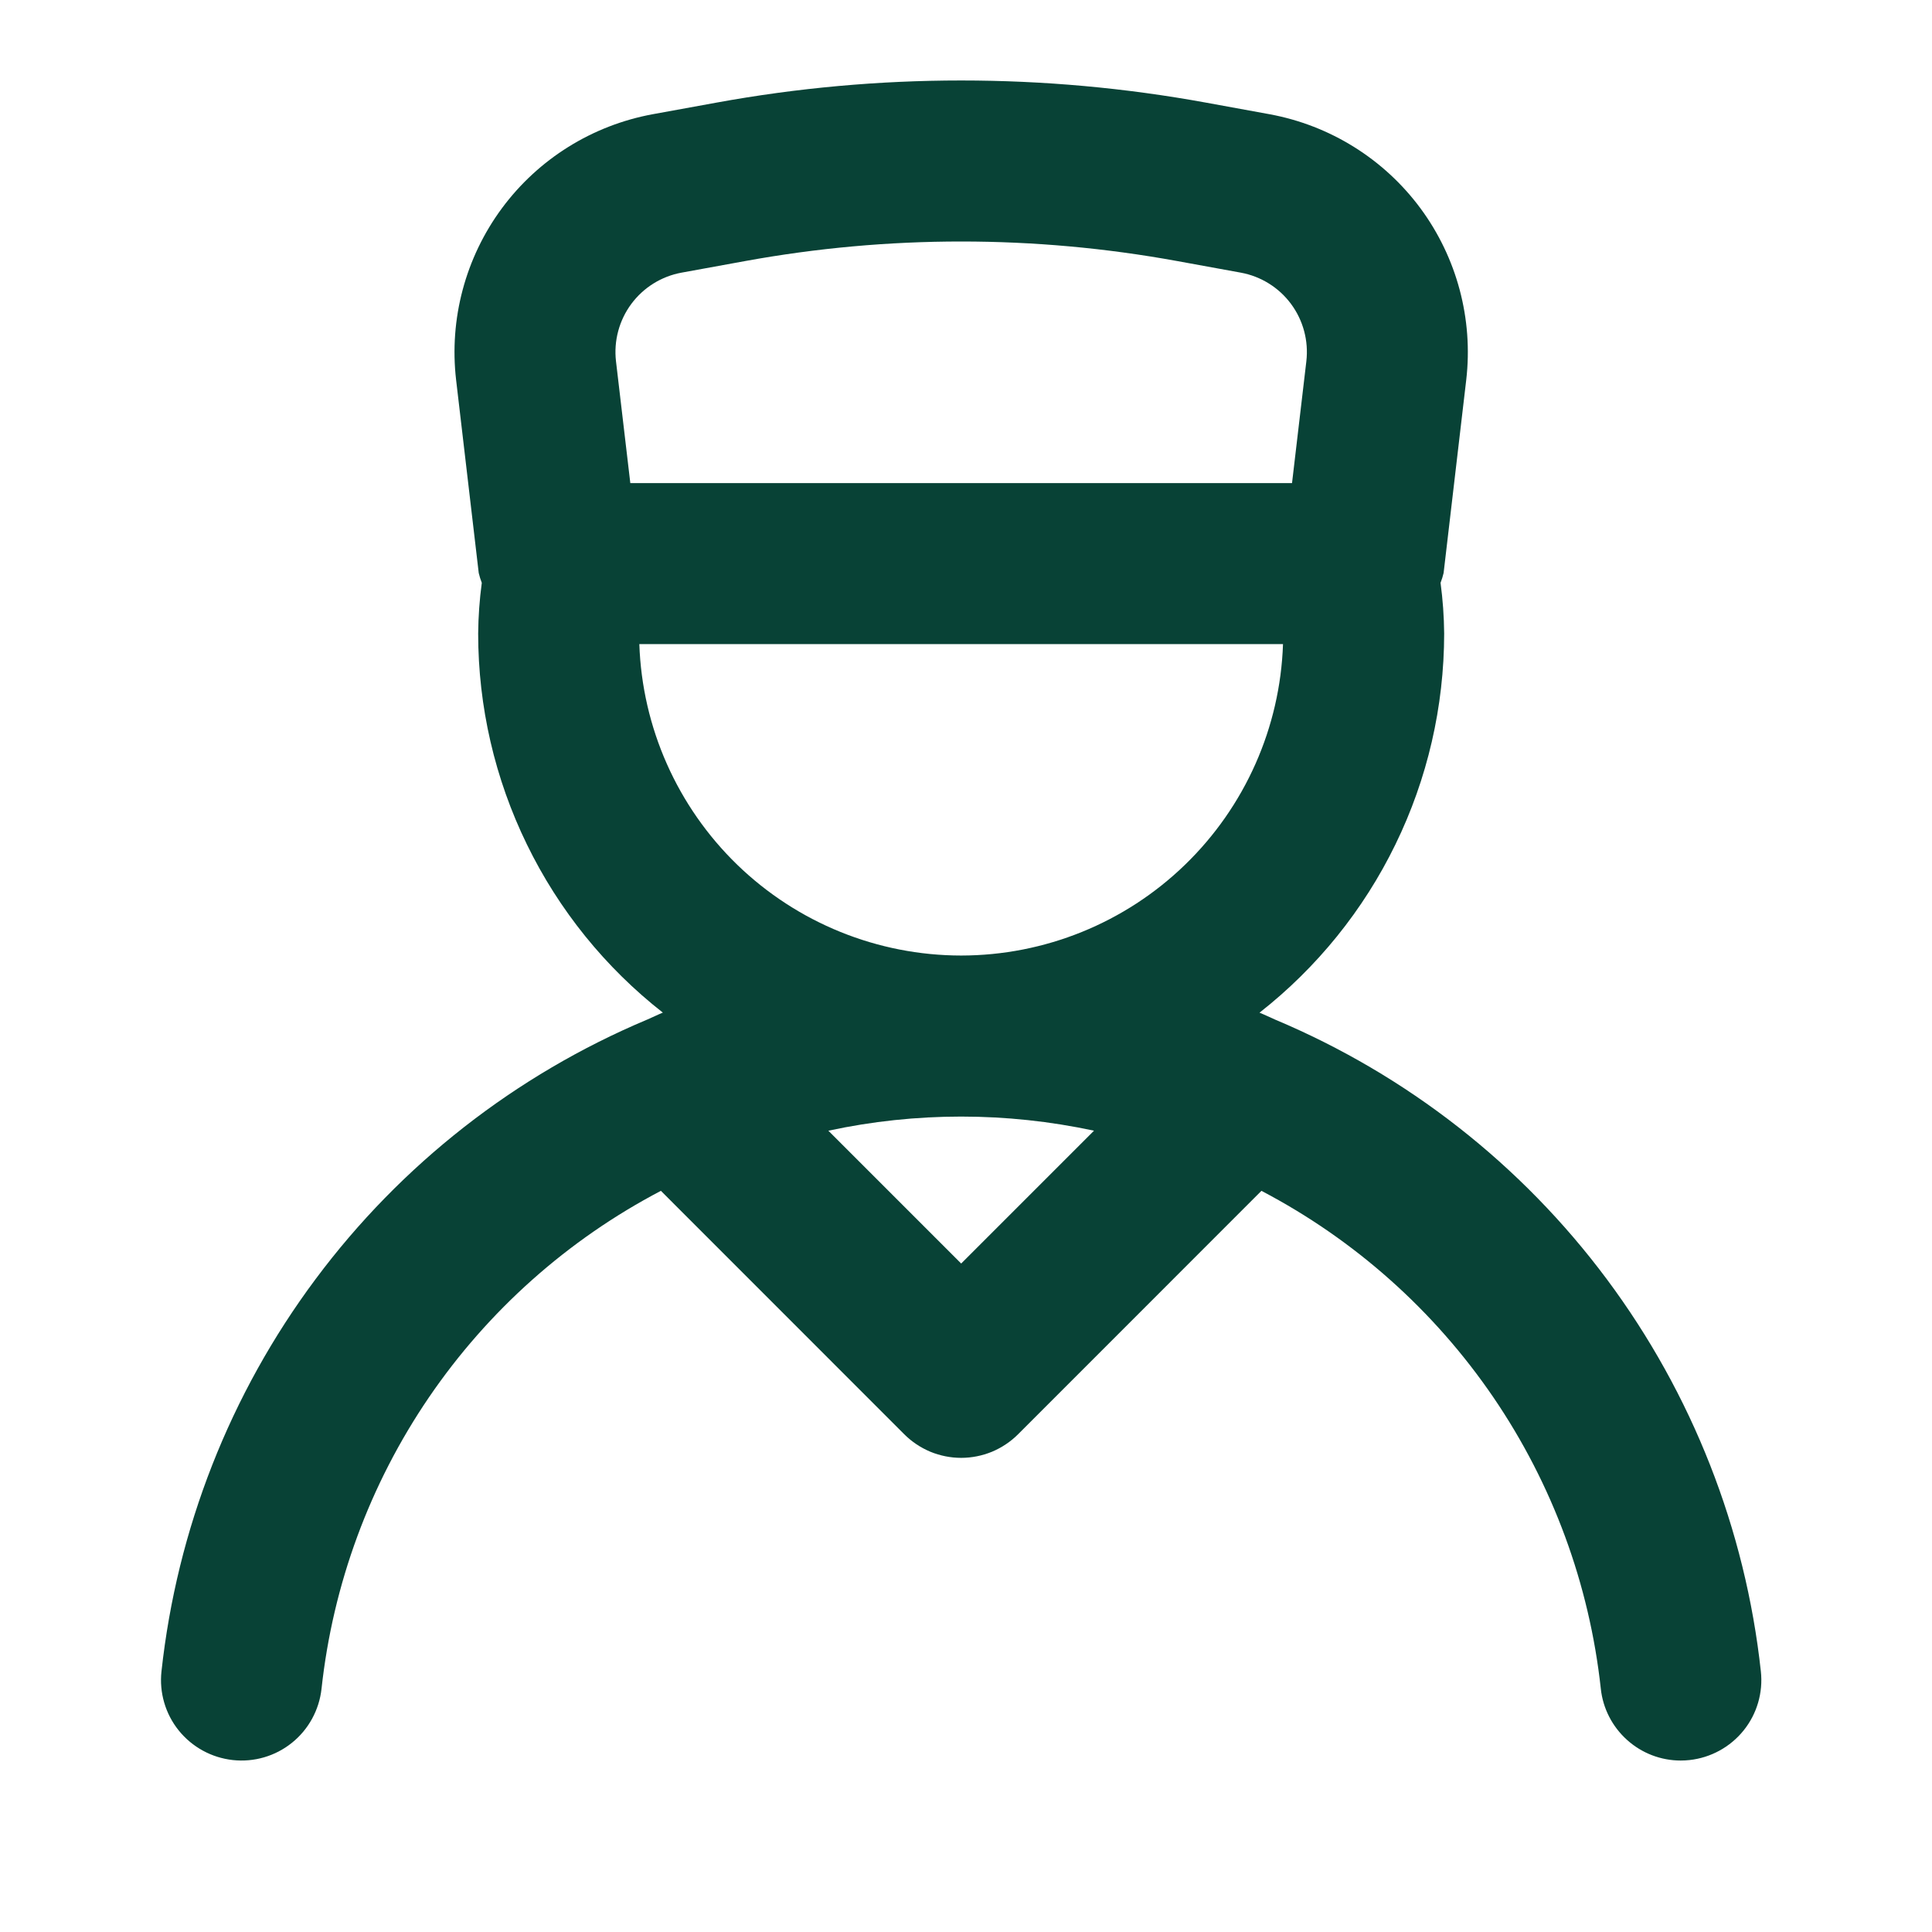
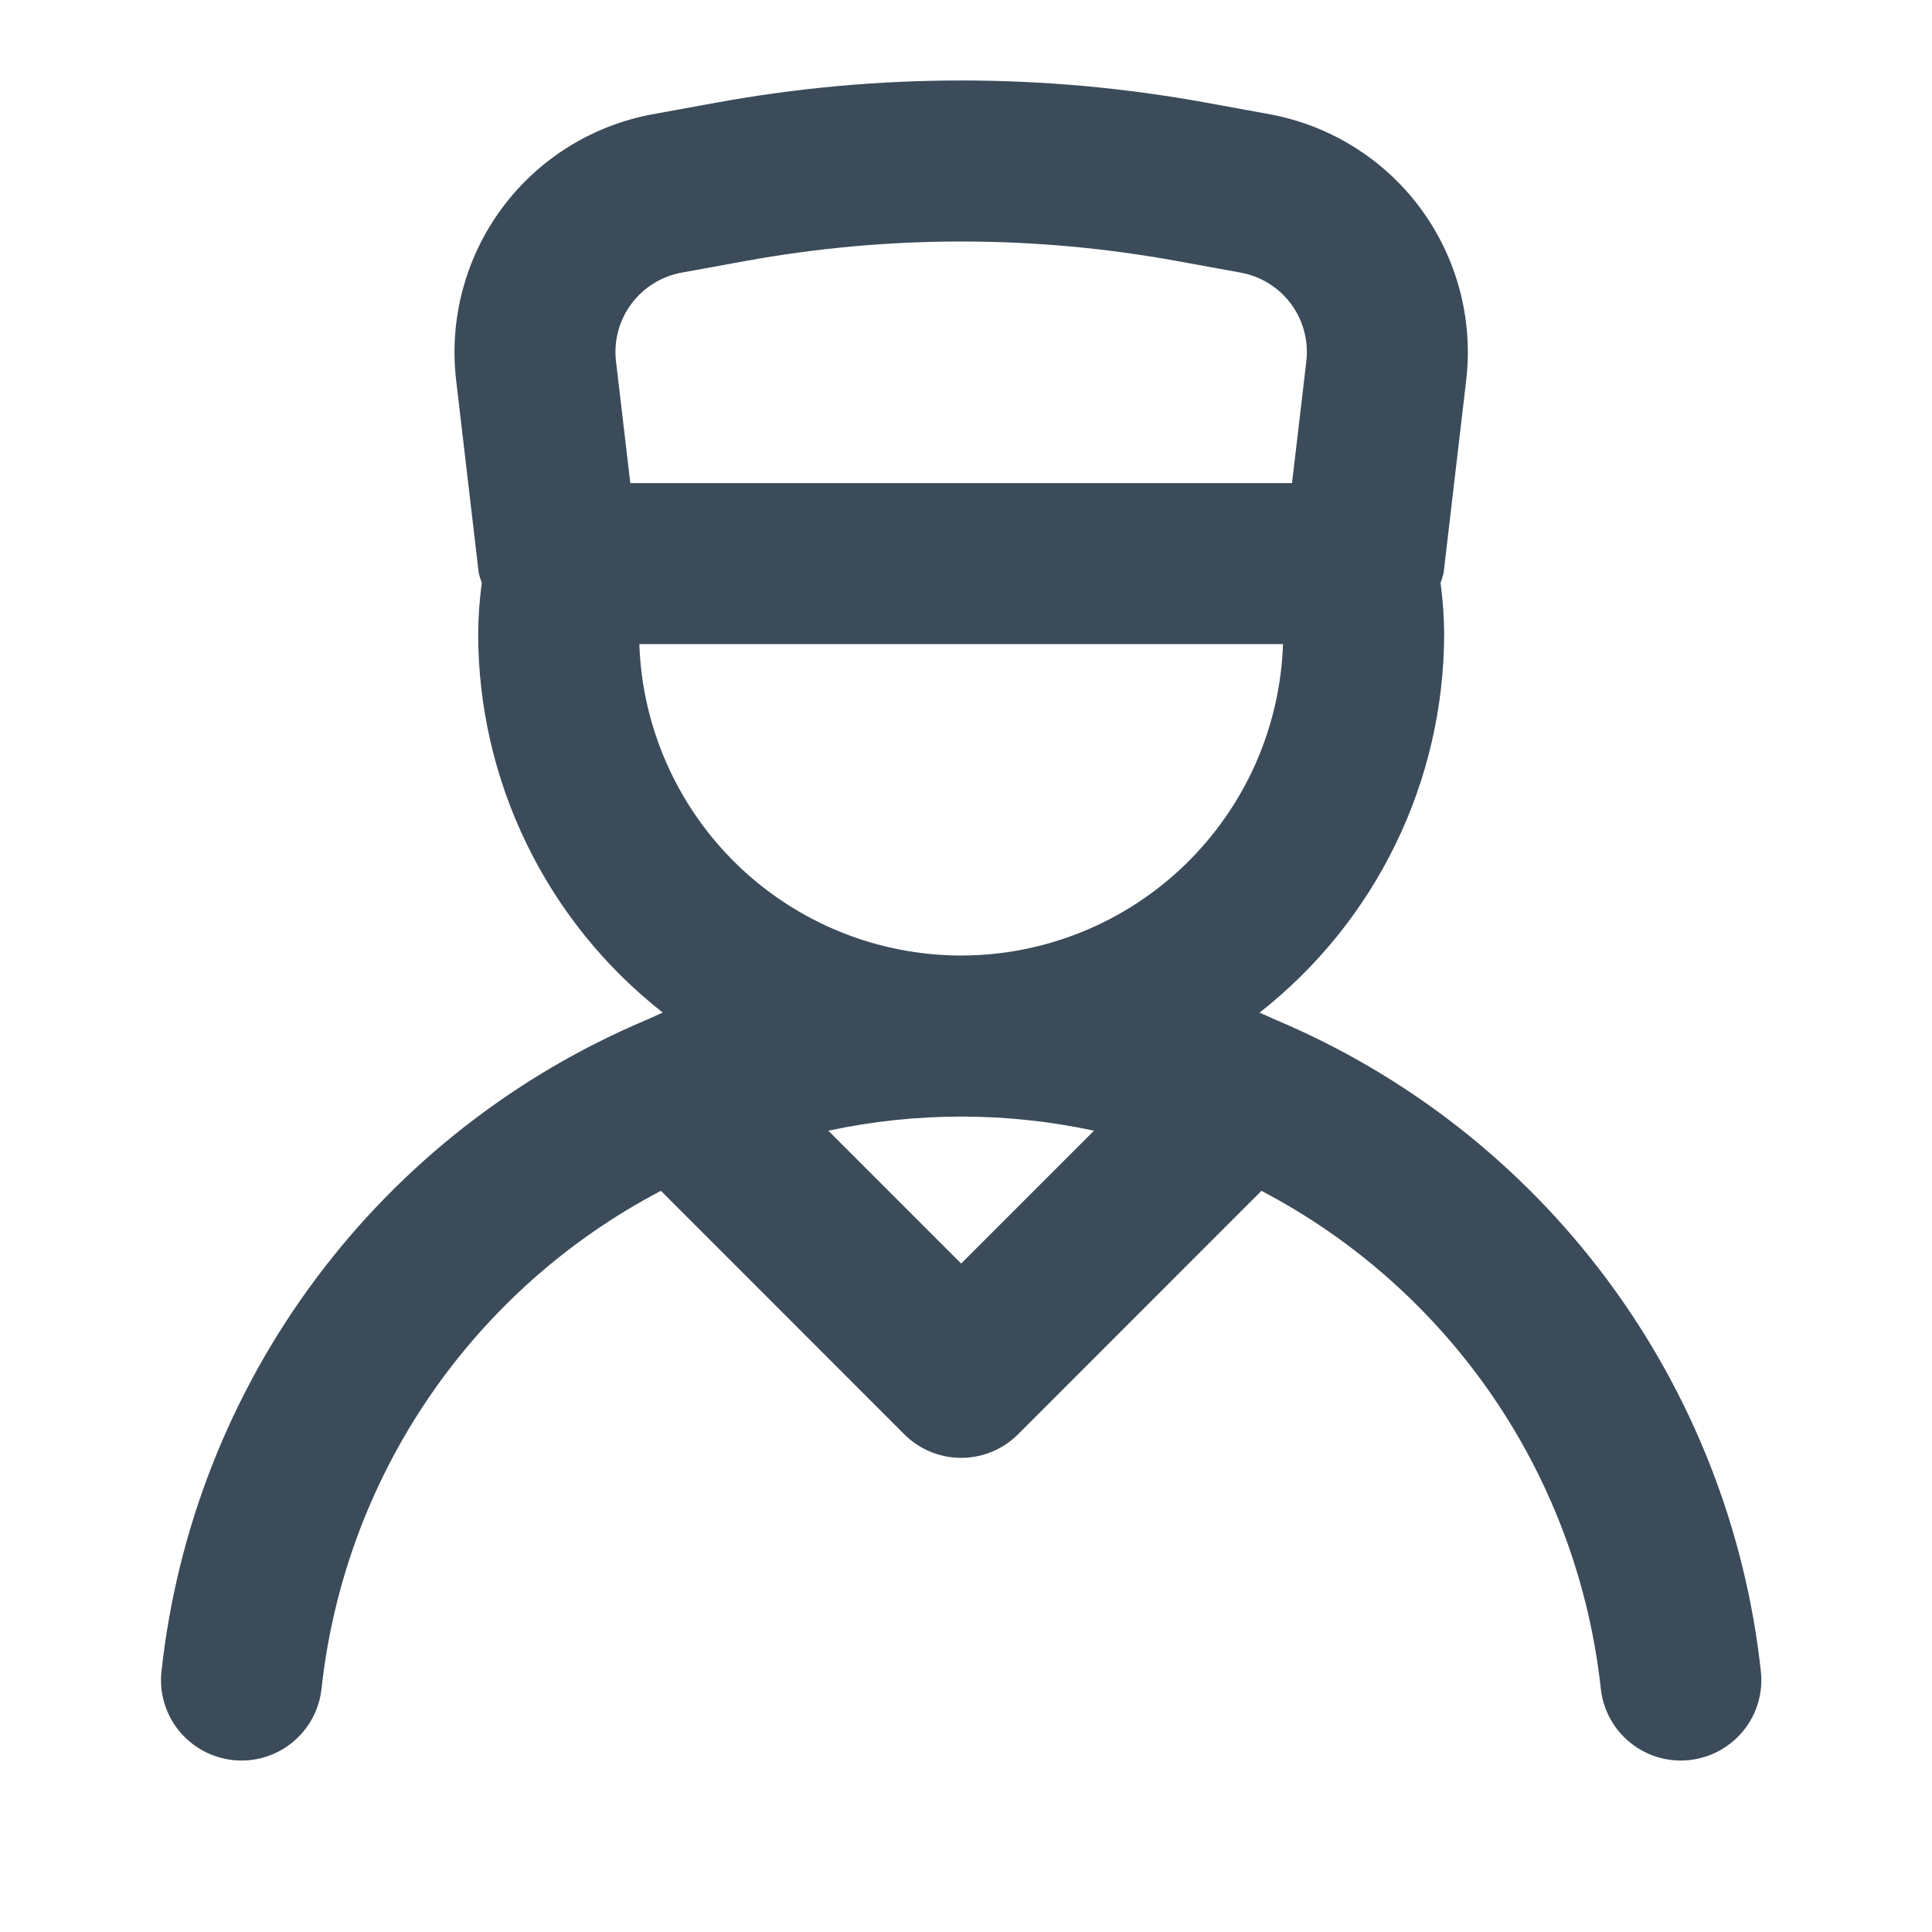
<svg xmlns="http://www.w3.org/2000/svg" width="24" height="24" viewBox="0 0 24 24" fill="none">
-   <path d="M15.838 12.665L15.834 12.663C15.771 12.636 15.71 12.605 15.646 12.58C16.36 12.02 16.938 11.305 17.335 10.489C17.733 9.673 17.939 8.778 17.94 7.87C17.938 7.659 17.923 7.449 17.895 7.24C17.911 7.2 17.923 7.159 17.933 7.118L18.214 4.72C18.302 3.963 18.098 3.2 17.645 2.587C17.191 1.974 16.521 1.557 15.771 1.419L14.982 1.275C12.971 0.908 10.91 0.908 8.899 1.275L8.108 1.419C7.358 1.557 6.689 1.974 6.235 2.587C5.782 3.2 5.578 3.963 5.666 4.72L5.947 7.118C5.957 7.159 5.969 7.2 5.985 7.24C5.957 7.449 5.942 7.659 5.94 7.87C5.94 8.778 6.147 9.673 6.545 10.489C6.942 11.305 7.52 12.02 8.234 12.579C8.17 12.605 8.109 12.636 8.046 12.663L8.041 12.665C6.404 13.353 4.981 14.466 3.92 15.89C2.858 17.314 2.198 18.996 2.006 20.762C1.977 21.025 2.054 21.29 2.22 21.496C2.387 21.703 2.628 21.835 2.892 21.864C3.155 21.893 3.42 21.816 3.626 21.65C3.833 21.484 3.965 21.242 3.994 20.979C4.135 19.681 4.593 18.438 5.328 17.359C6.064 16.28 7.053 15.399 8.21 14.793L11.233 17.817C11.326 17.91 11.436 17.983 11.557 18.034C11.679 18.084 11.809 18.11 11.94 18.11C12.071 18.11 12.201 18.084 12.323 18.034C12.444 17.983 12.554 17.91 12.647 17.817L15.67 14.793C16.827 15.399 17.816 16.28 18.552 17.359C19.287 18.438 19.745 19.681 19.886 20.979C19.912 21.223 20.029 21.45 20.212 21.614C20.395 21.779 20.632 21.87 20.878 21.87C20.915 21.87 20.952 21.868 20.988 21.864C21.252 21.835 21.493 21.703 21.66 21.496C21.826 21.29 21.903 21.025 21.874 20.762C21.682 18.996 21.021 17.314 19.96 15.89C18.899 14.466 17.476 13.353 15.838 12.665ZM7.652 4.487C7.623 4.234 7.691 3.98 7.842 3.776C7.993 3.572 8.216 3.433 8.466 3.387L9.256 3.243C11.031 2.919 12.849 2.919 14.624 3.243L15.414 3.387C15.664 3.433 15.887 3.572 16.038 3.776C16.189 3.98 16.257 4.234 16.228 4.487L16.05 6.001H7.83L7.652 4.487ZM11.94 15.696L10.29 14.046C11.377 13.812 12.502 13.812 13.59 14.046L11.94 15.696ZM11.94 11.87C10.902 11.869 9.905 11.465 9.159 10.743C8.414 10.021 7.977 9.038 7.942 8.001H15.938C15.903 9.038 15.466 10.021 14.72 10.743C13.975 11.465 12.978 11.869 11.94 11.87Z" fill="#084236" />
+   <path d="M15.838 12.665L15.834 12.663C15.771 12.636 15.71 12.605 15.646 12.58C16.36 12.02 16.938 11.305 17.335 10.489C17.733 9.673 17.939 8.778 17.94 7.87C17.938 7.659 17.923 7.449 17.895 7.24C17.911 7.2 17.923 7.159 17.933 7.118L18.214 4.72C18.302 3.963 18.098 3.2 17.645 2.587C17.191 1.974 16.521 1.557 15.771 1.419L14.982 1.275C12.971 0.908 10.91 0.908 8.899 1.275L8.108 1.419C7.358 1.557 6.689 1.974 6.235 2.587C5.782 3.2 5.578 3.963 5.666 4.72L5.947 7.118C5.957 7.159 5.969 7.2 5.985 7.24C5.957 7.449 5.942 7.659 5.94 7.87C5.94 8.778 6.147 9.673 6.545 10.489C6.942 11.305 7.52 12.02 8.234 12.579C8.17 12.605 8.109 12.636 8.046 12.663L8.041 12.665C6.404 13.353 4.981 14.466 3.92 15.89C2.858 17.314 2.198 18.996 2.006 20.762C1.977 21.025 2.054 21.29 2.22 21.496C2.387 21.703 2.628 21.835 2.892 21.864C3.155 21.893 3.42 21.816 3.626 21.65C3.833 21.484 3.965 21.242 3.994 20.979C4.135 19.681 4.593 18.438 5.328 17.359C6.064 16.28 7.053 15.399 8.21 14.793L11.233 17.817C11.326 17.91 11.436 17.983 11.557 18.034C11.679 18.084 11.809 18.11 11.94 18.11C12.071 18.11 12.201 18.084 12.323 18.034C12.444 17.983 12.554 17.91 12.647 17.817L15.67 14.793C16.827 15.399 17.816 16.28 18.552 17.359C19.287 18.438 19.745 19.681 19.886 20.979C19.912 21.223 20.029 21.45 20.212 21.614C20.395 21.779 20.632 21.87 20.878 21.87C20.915 21.87 20.952 21.868 20.988 21.864C21.252 21.835 21.493 21.703 21.66 21.496C21.826 21.29 21.903 21.025 21.874 20.762C21.682 18.996 21.021 17.314 19.96 15.89C18.899 14.466 17.476 13.353 15.838 12.665ZM7.652 4.487C7.623 4.234 7.691 3.98 7.842 3.776C7.993 3.572 8.216 3.433 8.466 3.387L9.256 3.243C11.031 2.919 12.849 2.919 14.624 3.243L15.414 3.387C15.664 3.433 15.887 3.572 16.038 3.776C16.189 3.98 16.257 4.234 16.228 4.487L16.05 6.001H7.83L7.652 4.487ZM11.94 15.696L10.29 14.046C11.377 13.812 12.502 13.812 13.59 14.046L11.94 15.696ZM11.94 11.87C10.902 11.869 9.905 11.465 9.159 10.743C8.414 10.021 7.977 9.038 7.942 8.001H15.938C15.903 9.038 15.466 10.021 14.72 10.743C13.975 11.465 12.978 11.869 11.94 11.87Z" fill="#3B4B59" />
</svg>
